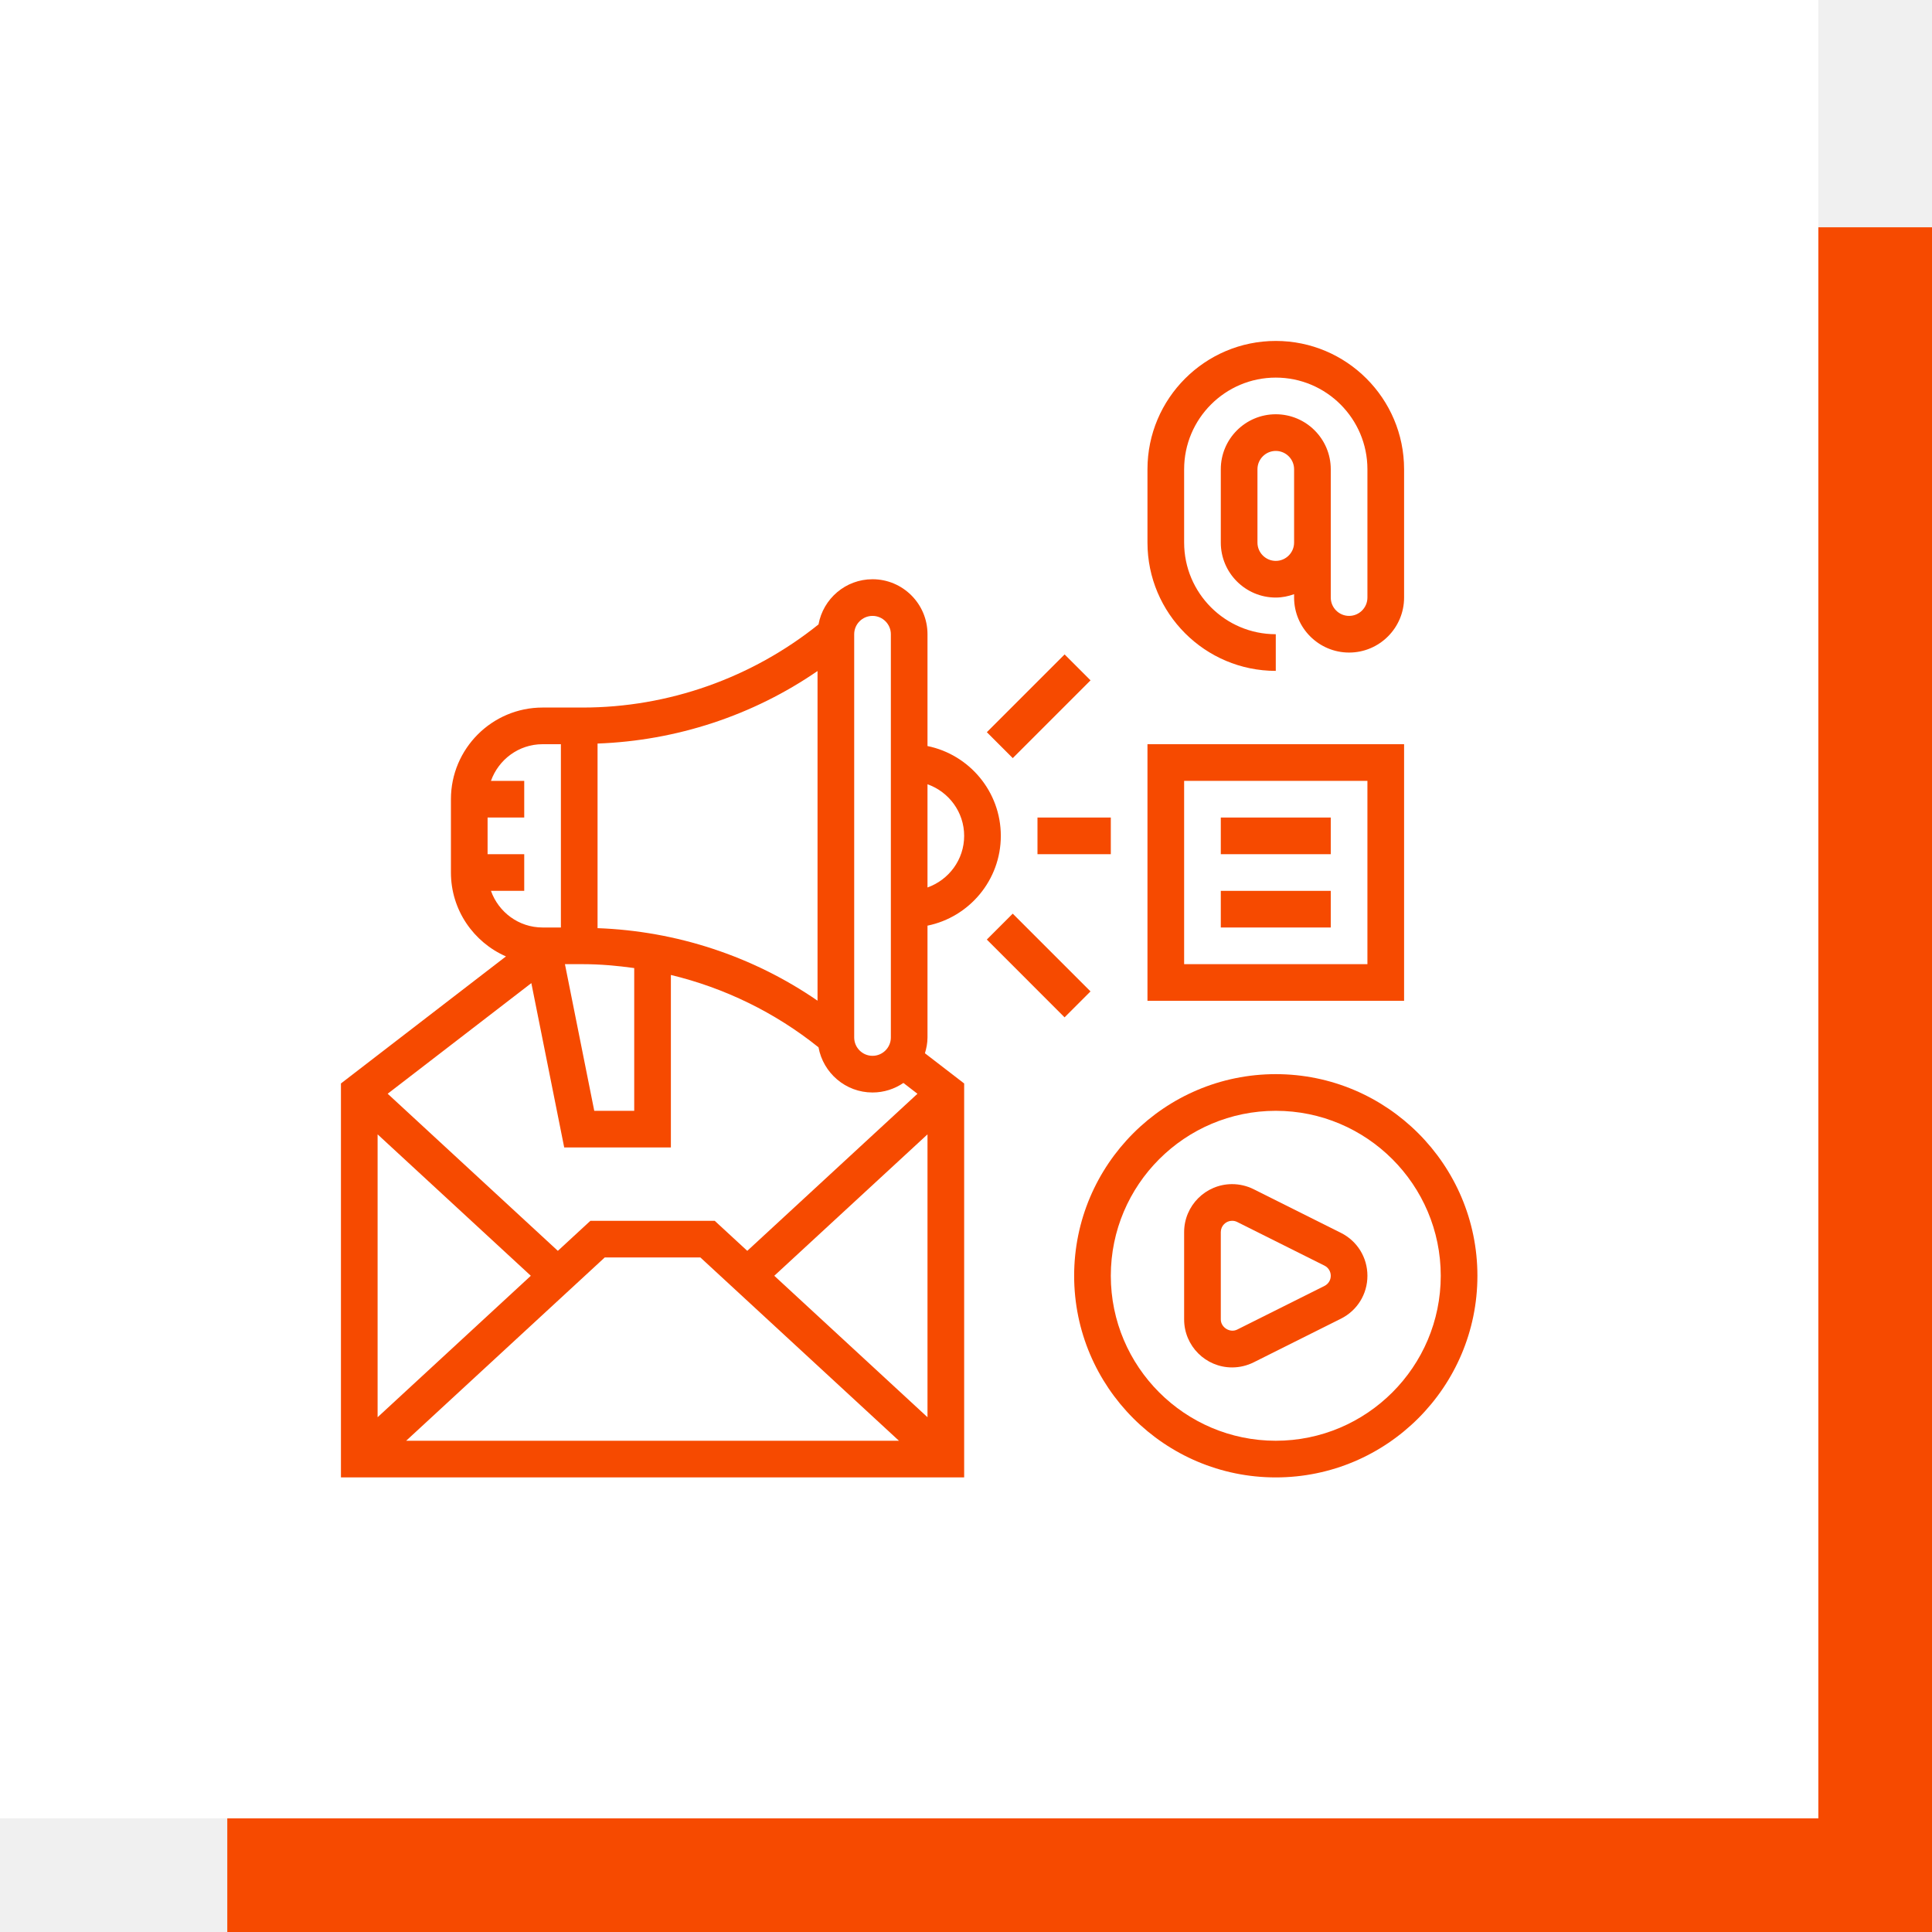
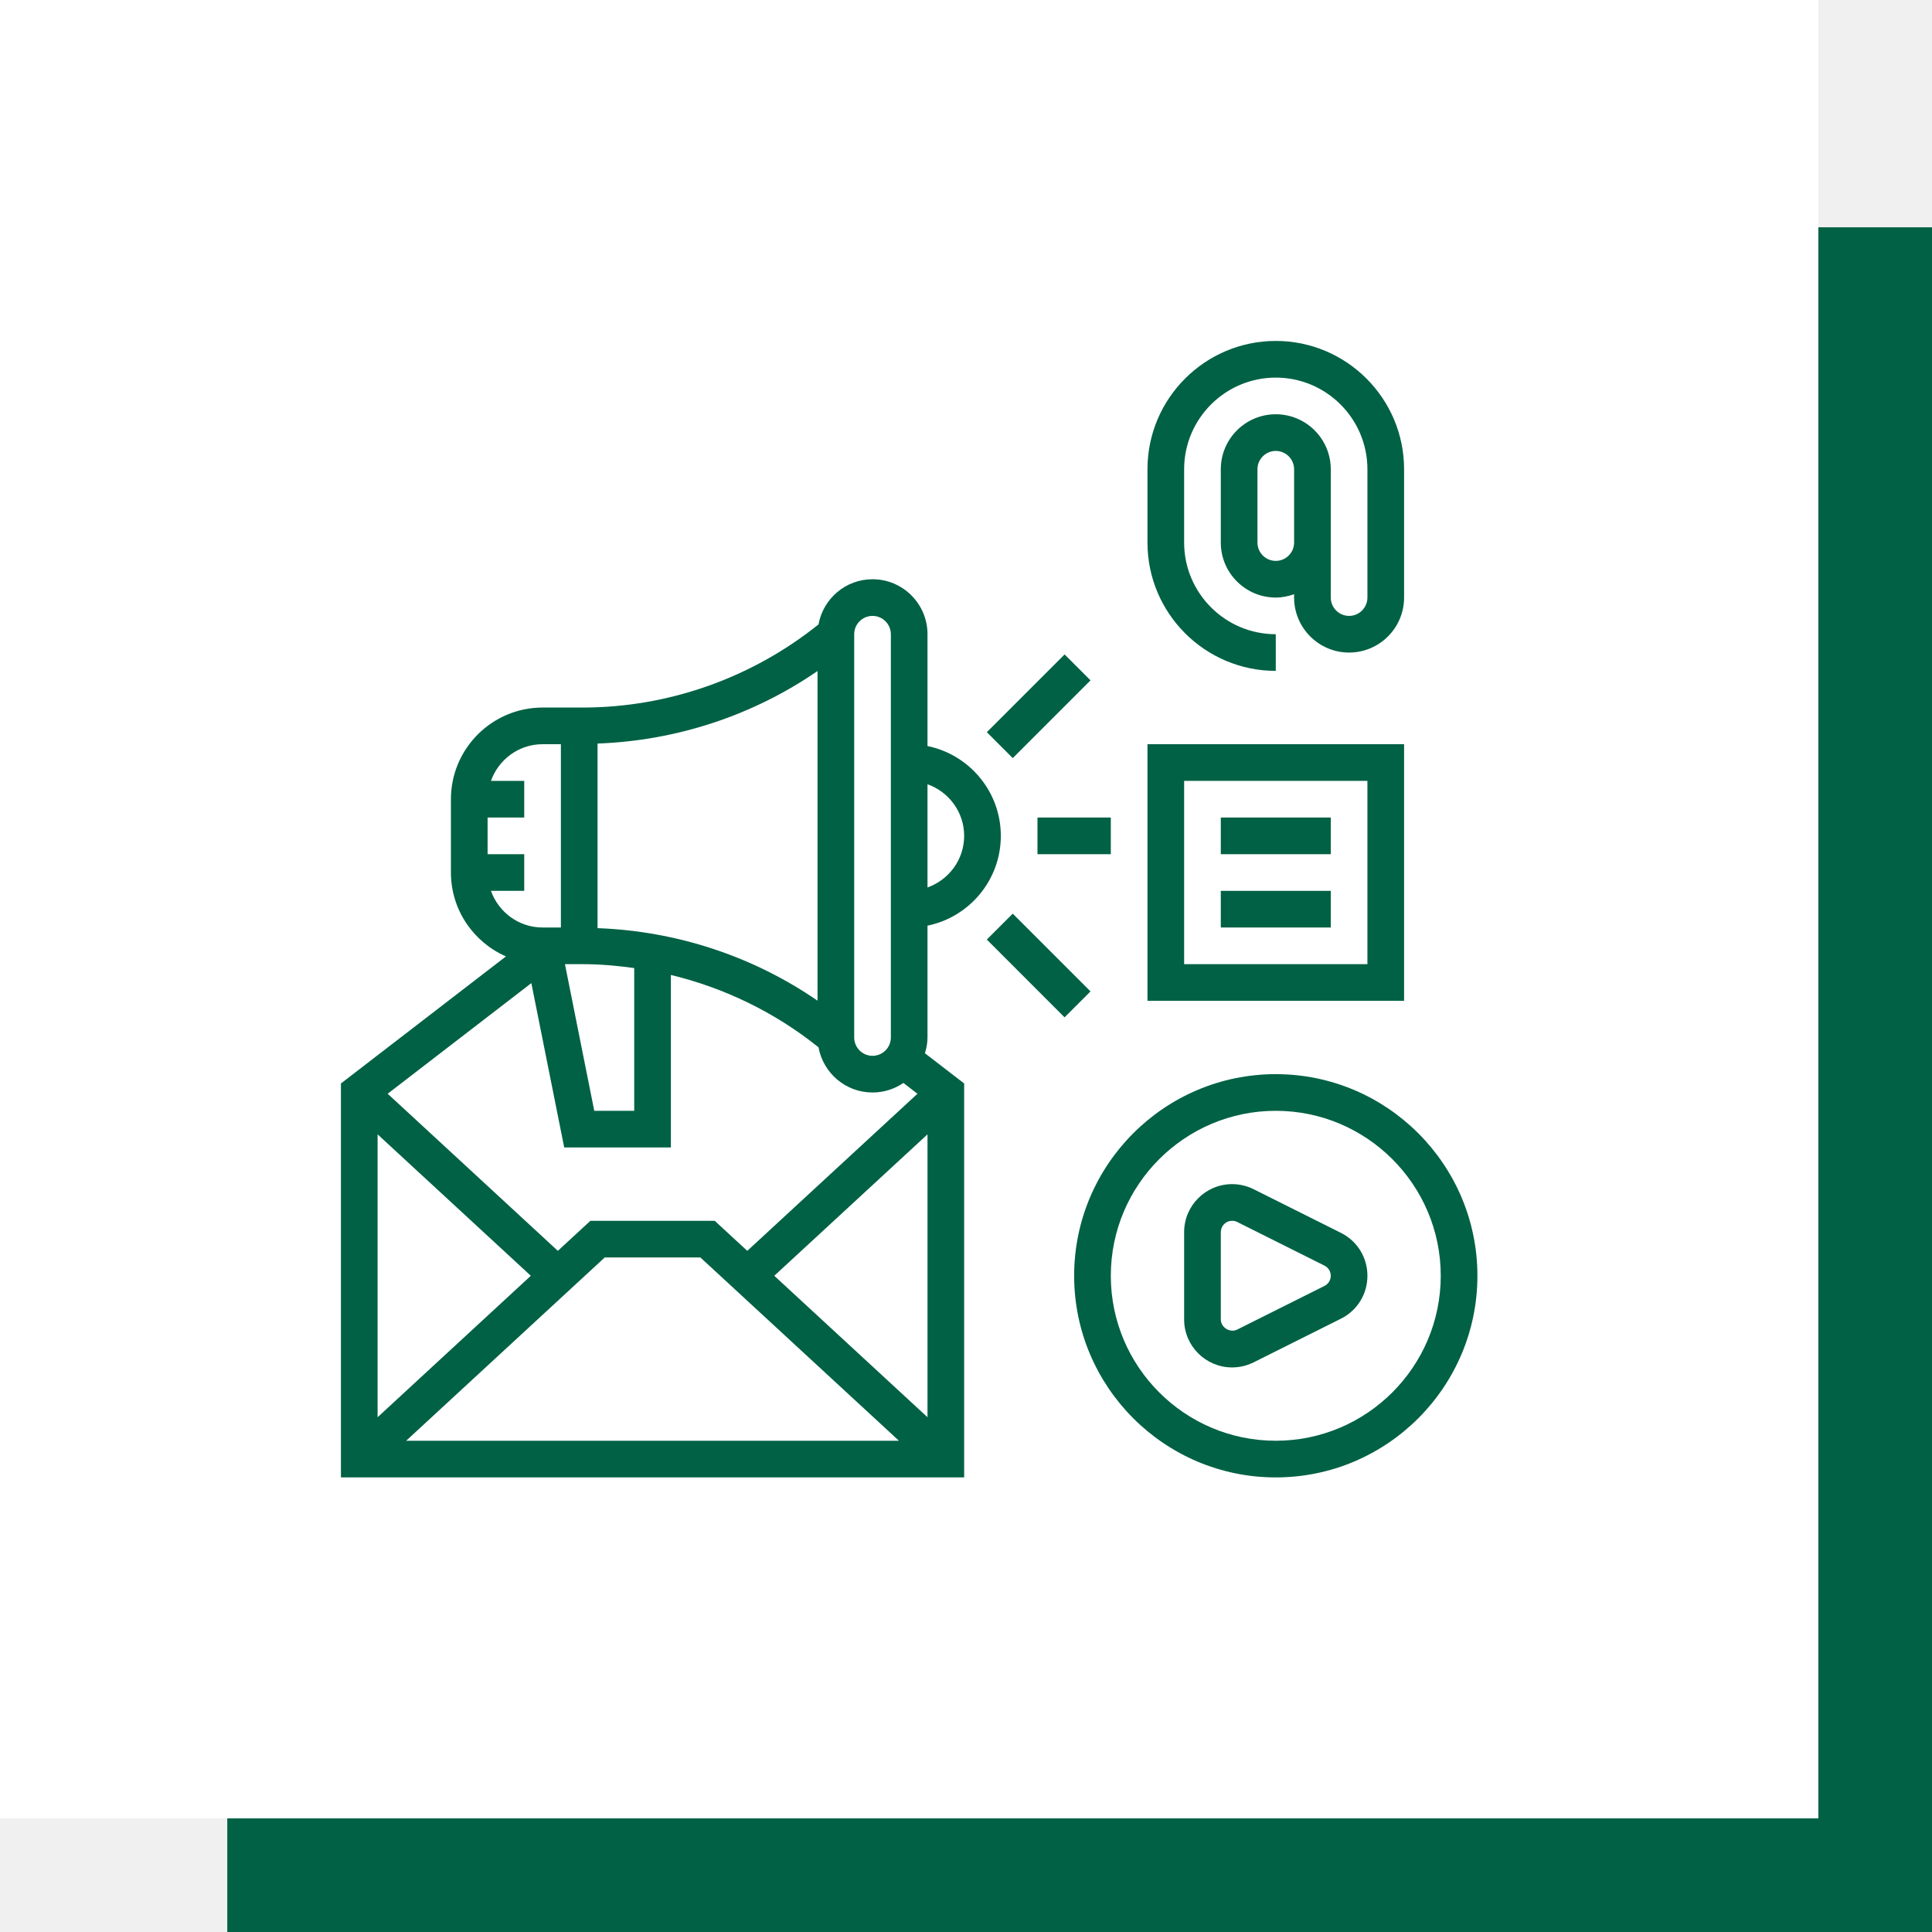
<svg xmlns="http://www.w3.org/2000/svg" width="85" height="85" viewBox="0 0 85 85" fill="none">
-   <rect x="10" y="10" width="75" height="75" fill="#F64A00" />
+   <rect x="10" y="10" width="75" height="75" fill="#006144" />
  <rect width="80" height="80" fill="white" />
-   <path d="M40.806 40.725C42.644 40.35 44.032 38.722 44.032 36.774C44.032 34.827 42.644 33.198 40.806 32.823V27.903C40.806 26.569 39.721 25.484 38.387 25.484C37.201 25.484 36.216 26.343 36.011 27.472C33.075 29.827 29.407 31.129 25.637 31.129H23.871C21.648 31.129 19.839 32.938 19.839 35.161V38.387C19.839 40.037 20.837 41.455 22.26 42.078L15 47.668V65H42.419V47.668L40.693 46.339C40.76 46.118 40.806 45.888 40.806 45.645V40.725ZM42.419 36.774C42.419 37.824 41.743 38.711 40.806 39.045V34.504C41.743 34.837 42.419 35.724 42.419 36.774ZM23.354 56.129L16.613 62.352V49.907L23.354 56.129ZM26.606 55.323H30.814L39.55 63.387H17.869L26.606 55.323ZM34.065 56.129L40.806 49.907V62.352L34.065 56.129ZM32.877 55.032L31.444 53.71H25.975L24.543 55.032L17.056 48.12L23.377 43.253L24.823 50.484H29.516V42.894C31.877 43.463 34.099 44.543 36.011 46.077C36.216 47.205 37.201 48.065 38.387 48.065C38.891 48.065 39.358 47.909 39.746 47.645L40.364 48.121L32.877 55.032ZM35.968 44.026C33.121 42.065 29.756 40.961 26.29 40.835V32.713C29.756 32.587 33.121 31.483 35.968 29.522V44.026ZM27.903 42.591V48.871H26.145L24.855 42.419H25.637C26.399 42.419 27.154 42.487 27.903 42.591ZM37.581 27.903C37.581 27.459 37.943 27.097 38.387 27.097C38.831 27.097 39.194 27.459 39.194 27.903V45.645C39.194 46.09 38.831 46.452 38.387 46.452C37.943 46.452 37.581 46.09 37.581 45.645V27.903ZM21.6 39.194H23.064V37.581H21.452V35.968H23.064V34.355H21.6C21.934 33.419 22.821 32.742 23.871 32.742H24.677V40.806H23.871C22.821 40.806 21.934 40.13 21.6 39.194Z" fill="#F64A00" />
-   <path d="M45.645 35.968H48.871V37.581H45.645V35.968Z" fill="#F64A00" />
-   <path d="M43.417 32.213L46.838 28.792L47.979 29.932L44.557 33.354L43.417 32.213Z" fill="#F64A00" />
-   <path d="M43.416 41.337L44.556 40.197L47.978 43.618L46.837 44.759L43.416 41.337Z" fill="#F64A00" />
-   <path d="M56.129 47.258C51.238 47.258 47.258 51.238 47.258 56.129C47.258 61.02 51.238 65 56.129 65C61.02 65 65 61.02 65 56.129C65 51.238 61.02 47.258 56.129 47.258ZM56.129 63.387C52.127 63.387 48.871 60.131 48.871 56.129C48.871 52.127 52.127 48.871 56.129 48.871C60.131 48.871 63.387 52.127 63.387 56.129C63.387 60.131 60.131 63.387 56.129 63.387Z" fill="#F64A00" />
-   <path d="M61.774 32.742H50.484V44.032H61.774V32.742ZM60.161 42.419H52.097V34.355H60.161V42.419Z" fill="#F64A00" />
-   <path d="M53.71 35.968H58.548V37.581H53.71V35.968Z" fill="#F64A00" />
-   <path d="M53.71 39.194H58.548V40.806H53.71V39.194Z" fill="#F64A00" />
-   <path d="M56.129 29.516V27.903C53.906 27.903 52.097 26.094 52.097 23.871V20.645C52.097 18.422 53.906 16.613 56.129 16.613C58.352 16.613 60.161 18.422 60.161 20.645V26.29C60.161 26.735 59.799 27.097 59.355 27.097C58.91 27.097 58.548 26.735 58.548 26.29V20.645C58.548 19.311 57.463 18.226 56.129 18.226C54.795 18.226 53.71 19.311 53.71 20.645V23.871C53.71 25.205 54.795 26.29 56.129 26.29C56.413 26.29 56.682 26.232 56.935 26.142V26.29C56.935 27.624 58.021 28.71 59.355 28.71C60.689 28.71 61.774 27.624 61.774 26.29V20.645C61.774 17.532 59.242 15 56.129 15C53.016 15 50.484 17.532 50.484 20.645V23.871C50.484 26.984 53.016 29.516 56.129 29.516ZM56.129 24.677C55.685 24.677 55.323 24.315 55.323 23.871V20.645C55.323 20.201 55.685 19.839 56.129 19.839C56.573 19.839 56.935 20.201 56.935 20.645V23.871C56.935 24.315 56.573 24.677 56.129 24.677Z" fill="#F64A00" />
-   <path d="M58.994 54.24L55.152 52.319C54.861 52.174 54.534 52.097 54.208 52.097C53.044 52.097 52.097 53.044 52.097 54.208V58.05C52.097 59.215 53.044 60.161 54.208 60.161C54.534 60.161 54.861 60.084 55.152 59.939L58.993 58.018C59.714 57.658 60.161 56.935 60.161 56.129C60.161 55.323 59.714 54.6 58.994 54.24ZM58.273 56.575L54.431 58.496C54.114 58.654 53.71 58.402 53.71 58.05V54.208C53.71 53.933 53.933 53.71 54.208 53.71C54.285 53.71 54.362 53.727 54.431 53.762L58.273 55.683C58.443 55.769 58.548 55.939 58.548 56.129C58.548 56.319 58.443 56.489 58.273 56.575Z" fill="#F64A00" />
+   <path d="M40.806 40.725C42.644 40.35 44.032 38.722 44.032 36.774C44.032 34.827 42.644 33.198 40.806 32.823V27.903C40.806 26.569 39.721 25.484 38.387 25.484C37.201 25.484 36.216 26.343 36.011 27.472C33.075 29.827 29.407 31.129 25.637 31.129H23.871C21.648 31.129 19.839 32.938 19.839 35.161V38.387C19.839 40.037 20.837 41.455 22.26 42.078L15 47.668V65H42.419V47.668L40.693 46.339C40.76 46.118 40.806 45.888 40.806 45.645V40.725ZM42.419 36.774C42.419 37.824 41.743 38.711 40.806 39.045V34.504C41.743 34.837 42.419 35.724 42.419 36.774ZM23.354 56.129L16.613 62.352V49.907L23.354 56.129ZM26.606 55.323H30.814L39.55 63.387H17.869L26.606 55.323ZM34.065 56.129L40.806 49.907V62.352L34.065 56.129ZM32.877 55.032L31.444 53.71H25.975L24.543 55.032L17.056 48.12L23.377 43.253L24.823 50.484H29.516V42.894C31.877 43.463 34.099 44.543 36.011 46.077C36.216 47.205 37.201 48.065 38.387 48.065C38.891 48.065 39.358 47.909 39.746 47.645L40.364 48.121L32.877 55.032ZM35.968 44.026C33.121 42.065 29.756 40.961 26.29 40.835V32.713C29.756 32.587 33.121 31.483 35.968 29.522V44.026ZM27.903 42.591V48.871H26.145L24.855 42.419H25.637C26.399 42.419 27.154 42.487 27.903 42.591ZM37.581 27.903C37.581 27.459 37.943 27.097 38.387 27.097C38.831 27.097 39.194 27.459 39.194 27.903V45.645C39.194 46.09 38.831 46.452 38.387 46.452C37.943 46.452 37.581 46.09 37.581 45.645V27.903ZM21.6 39.194H23.064V37.581H21.452V35.968H23.064V34.355H21.6C21.934 33.419 22.821 32.742 23.871 32.742H24.677V40.806H23.871C22.821 40.806 21.934 40.13 21.6 39.194Z" fill="#006144" />
+   <path d="M45.645 35.968H48.871V37.581H45.645V35.968Z" fill="#006144" />
+   <path d="M43.417 32.213L46.838 28.792L47.979 29.932L44.557 33.354L43.417 32.213Z" fill="#006144" />
+   <path d="M43.416 41.337L44.556 40.197L47.978 43.618L46.837 44.759L43.416 41.337Z" fill="#006144" />
+   <path d="M56.129 47.258C51.238 47.258 47.258 51.238 47.258 56.129C47.258 61.02 51.238 65 56.129 65C61.02 65 65 61.02 65 56.129C65 51.238 61.02 47.258 56.129 47.258ZM56.129 63.387C52.127 63.387 48.871 60.131 48.871 56.129C48.871 52.127 52.127 48.871 56.129 48.871C60.131 48.871 63.387 52.127 63.387 56.129C63.387 60.131 60.131 63.387 56.129 63.387Z" fill="#006144" />
+   <path d="M61.774 32.742H50.484V44.032H61.774V32.742ZM60.161 42.419H52.097V34.355H60.161V42.419Z" fill="#006144" />
+   <path d="M53.71 35.968H58.548V37.581H53.71V35.968Z" fill="#006144" />
+   <path d="M53.71 39.194H58.548V40.806H53.71V39.194Z" fill="#006144" />
+   <path d="M56.129 29.516V27.903C53.906 27.903 52.097 26.094 52.097 23.871V20.645C52.097 18.422 53.906 16.613 56.129 16.613C58.352 16.613 60.161 18.422 60.161 20.645V26.29C60.161 26.735 59.799 27.097 59.355 27.097C58.91 27.097 58.548 26.735 58.548 26.29V20.645C58.548 19.311 57.463 18.226 56.129 18.226C54.795 18.226 53.71 19.311 53.71 20.645V23.871C53.71 25.205 54.795 26.29 56.129 26.29C56.413 26.29 56.682 26.232 56.935 26.142V26.29C56.935 27.624 58.021 28.71 59.355 28.71C60.689 28.71 61.774 27.624 61.774 26.29V20.645C61.774 17.532 59.242 15 56.129 15C53.016 15 50.484 17.532 50.484 20.645V23.871C50.484 26.984 53.016 29.516 56.129 29.516ZM56.129 24.677C55.685 24.677 55.323 24.315 55.323 23.871V20.645C55.323 20.201 55.685 19.839 56.129 19.839C56.573 19.839 56.935 20.201 56.935 20.645V23.871C56.935 24.315 56.573 24.677 56.129 24.677Z" fill="#006144" />
+   <path d="M58.994 54.24L55.152 52.319C54.861 52.174 54.534 52.097 54.208 52.097C53.044 52.097 52.097 53.044 52.097 54.208V58.05C52.097 59.215 53.044 60.161 54.208 60.161C54.534 60.161 54.861 60.084 55.152 59.939L58.993 58.018C59.714 57.658 60.161 56.935 60.161 56.129C60.161 55.323 59.714 54.6 58.994 54.24ZM58.273 56.575L54.431 58.496C54.114 58.654 53.71 58.402 53.71 58.05V54.208C53.71 53.933 53.933 53.71 54.208 53.71C54.285 53.71 54.362 53.727 54.431 53.762L58.273 55.683C58.443 55.769 58.548 55.939 58.548 56.129C58.548 56.319 58.443 56.489 58.273 56.575Z" fill="#006144" />
</svg>
